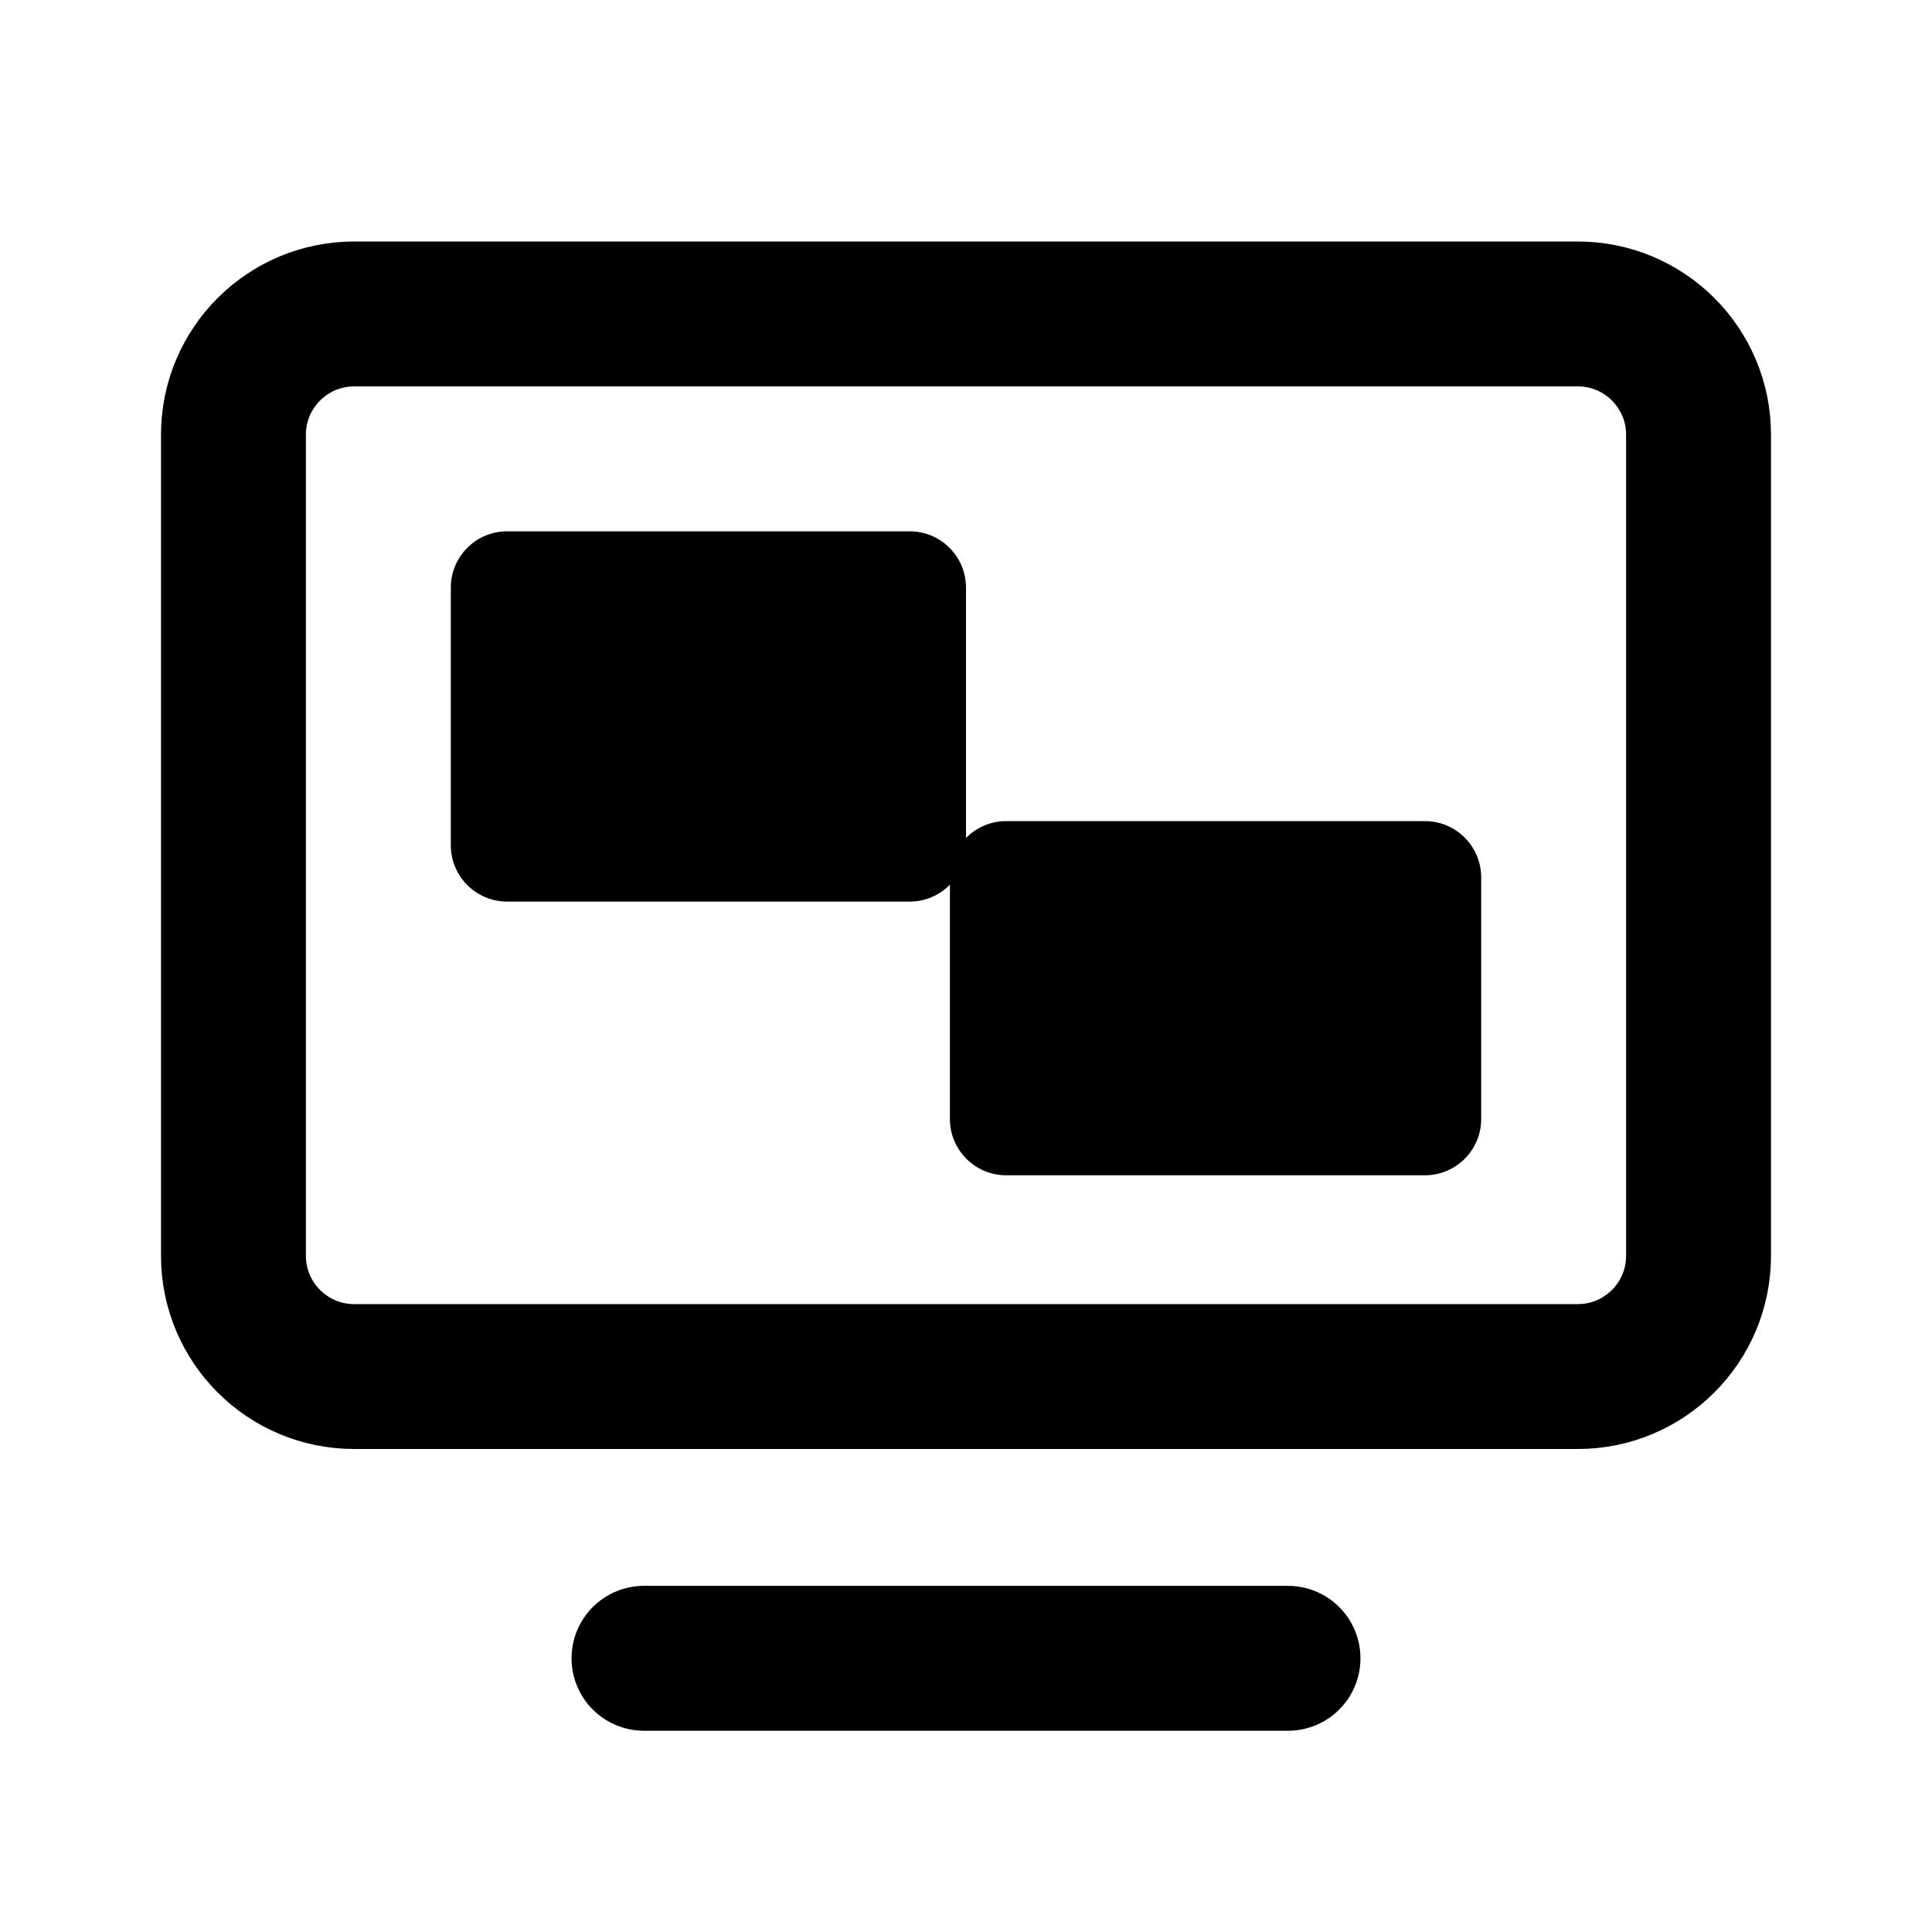
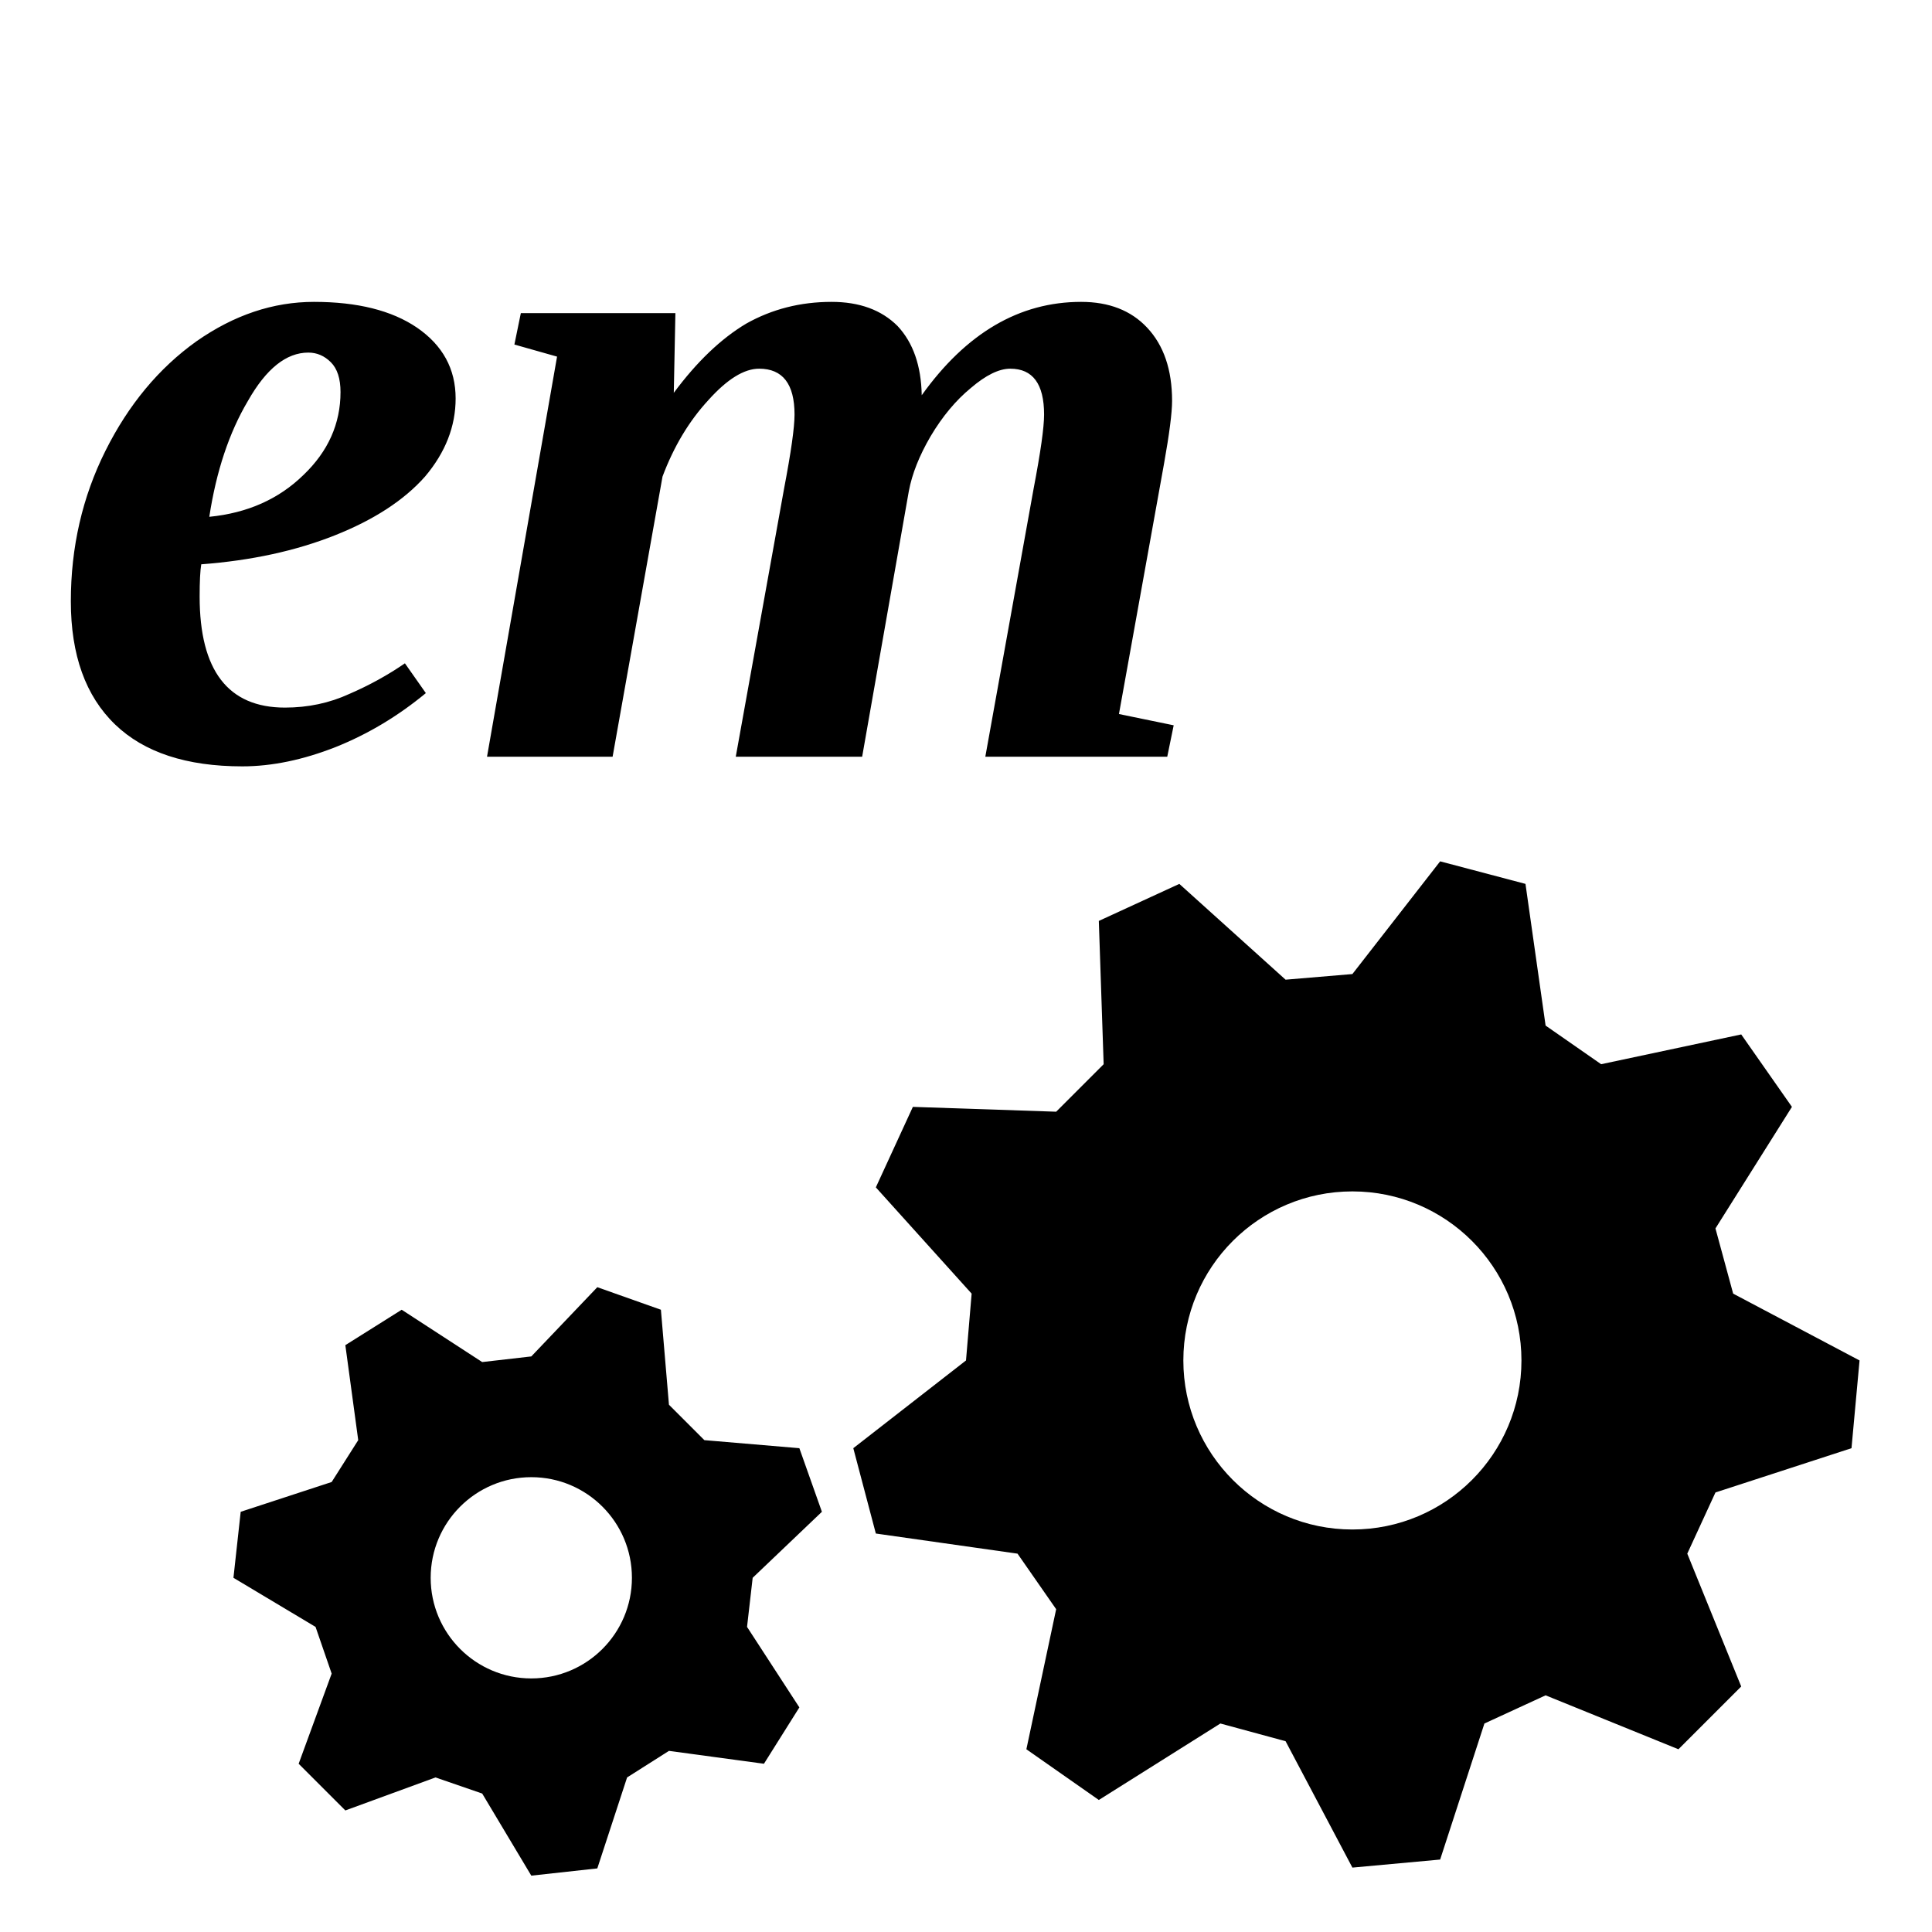
<svg xmlns="http://www.w3.org/2000/svg" viewBox="0 0 24 24">
-   <rect x="2.9" y="3.9" width="18.2" height="13.2" rx="1.5" fill="none" stroke="#000" stroke-width="1.8" />
-   <rect x="5.6" y="6.6" width="6.4" height="4.6" rx=".7" />
-   <rect x="11.8" y="10.2" width="6.6" height="4.4" rx=".7" />
-   <path d="M8 20.6h8" stroke="#000" stroke-width="1.8" stroke-linecap="round" />
+   <path d="M5.66 4.95Q5.66 5.47 5.28 5.92Q4.89 6.36 4.16 6.65Q3.43 6.94 2.5 7.01Q2.48 7.13 2.48 7.41Q2.48 8.79 3.54 8.79Q3.97 8.79 4.34 8.62Q4.71 8.46 5.03 8.24L5.29 8.61Q4.77 9.04 4.17 9.28Q3.56 9.52 3.01 9.52Q1.97 9.52 1.43 9Q0.88 8.47 0.88 7.47Q0.88 6.46 1.31 5.6Q1.74 4.74 2.44 4.24Q3.14 3.75 3.9 3.75Q4.71 3.75 5.18 4.07Q5.66 4.4 5.66 4.95ZM2.6 6.42Q3.31 6.35 3.77 5.9Q4.23 5.46 4.23 4.87Q4.23 4.62 4.11 4.5Q3.99 4.38 3.83 4.38Q3.42 4.38 3.08 4.98Q2.73 5.57 2.6 6.42ZM12.97 5.15Q12.97 4.58 12.55 4.58Q12.34 4.58 12.06 4.82Q11.78 5.05 11.56 5.42Q11.35 5.78 11.29 6.1L10.71 9.4H9.14L9.74 6.07Q9.87 5.39 9.87 5.15Q9.87 4.58 9.43 4.58Q9.15 4.58 8.8 4.97Q8.44 5.36 8.23 5.92L7.61 9.4H6.05L6.92 4.43L6.39 4.28L6.47 3.89H8.39L8.37 4.88Q8.8 4.3 9.27 4.02Q9.75 3.75 10.33 3.75Q10.85 3.75 11.15 4.05Q11.44 4.36 11.45 4.91Q12.28 3.75 13.43 3.75Q13.95 3.75 14.25 4.07Q14.56 4.4 14.56 4.98Q14.56 5.2 14.46 5.76L13.9 8.87L14.58 9.01L14.5 9.4H12.24L12.84 6.07Q12.97 5.39 12.97 5.15Z" />
+   <path fill-rule="evenodd" d="M16.80 12.10 L17.89 10.70 L18.95 10.98 L19.20 12.74 L19.89 13.22 L21.63 12.85 L22.26 13.75 L21.31 15.26 L21.53 16.07 L23.10 16.90 L23.00 17.99 L21.31 18.54 L20.96 19.30 L21.63 20.95 L20.85 21.73 L19.20 21.06 L18.44 21.41 L17.89 23.10 L16.80 23.20 L15.97 21.63 L15.16 21.41 L13.65 22.36 L12.75 21.73 L13.12 19.99 L12.64 19.30 L10.88 19.05 L10.60 17.99 L12.00 16.90 L12.07 16.07 L10.88 14.75 L11.34 13.75 L13.12 13.81 L13.71 13.22 L13.65 11.44 L14.65 10.98 L15.97 12.17Z M14.70 16.90a2.10 2.10 0 1 0 4.20 0a2.10 2.10 0 1 0 -4.20 0Z M6.60 16.85 L7.42 15.99 L8.21 16.27 L8.31 17.45 L8.75 17.89 L9.93 17.99 L10.21 18.78 L9.35 19.60 L9.28 20.21 L9.93 21.21 L9.49 21.91 L8.31 21.75 L7.79 22.08 L7.42 23.21 L6.60 23.30 L5.99 22.28 L5.41 22.08 L4.29 22.49 L3.71 21.91 L4.12 20.79 L3.92 20.21 L2.90 19.60 L2.99 18.78 L4.12 18.41 L4.45 17.89 L4.29 16.71 L4.99 16.27 L5.99 16.92Z M5.35 19.60a1.25 1.25 0 1 0 2.50 0a1.25 1.25 0 1 0 -2.50 0Z" />
</svg>
